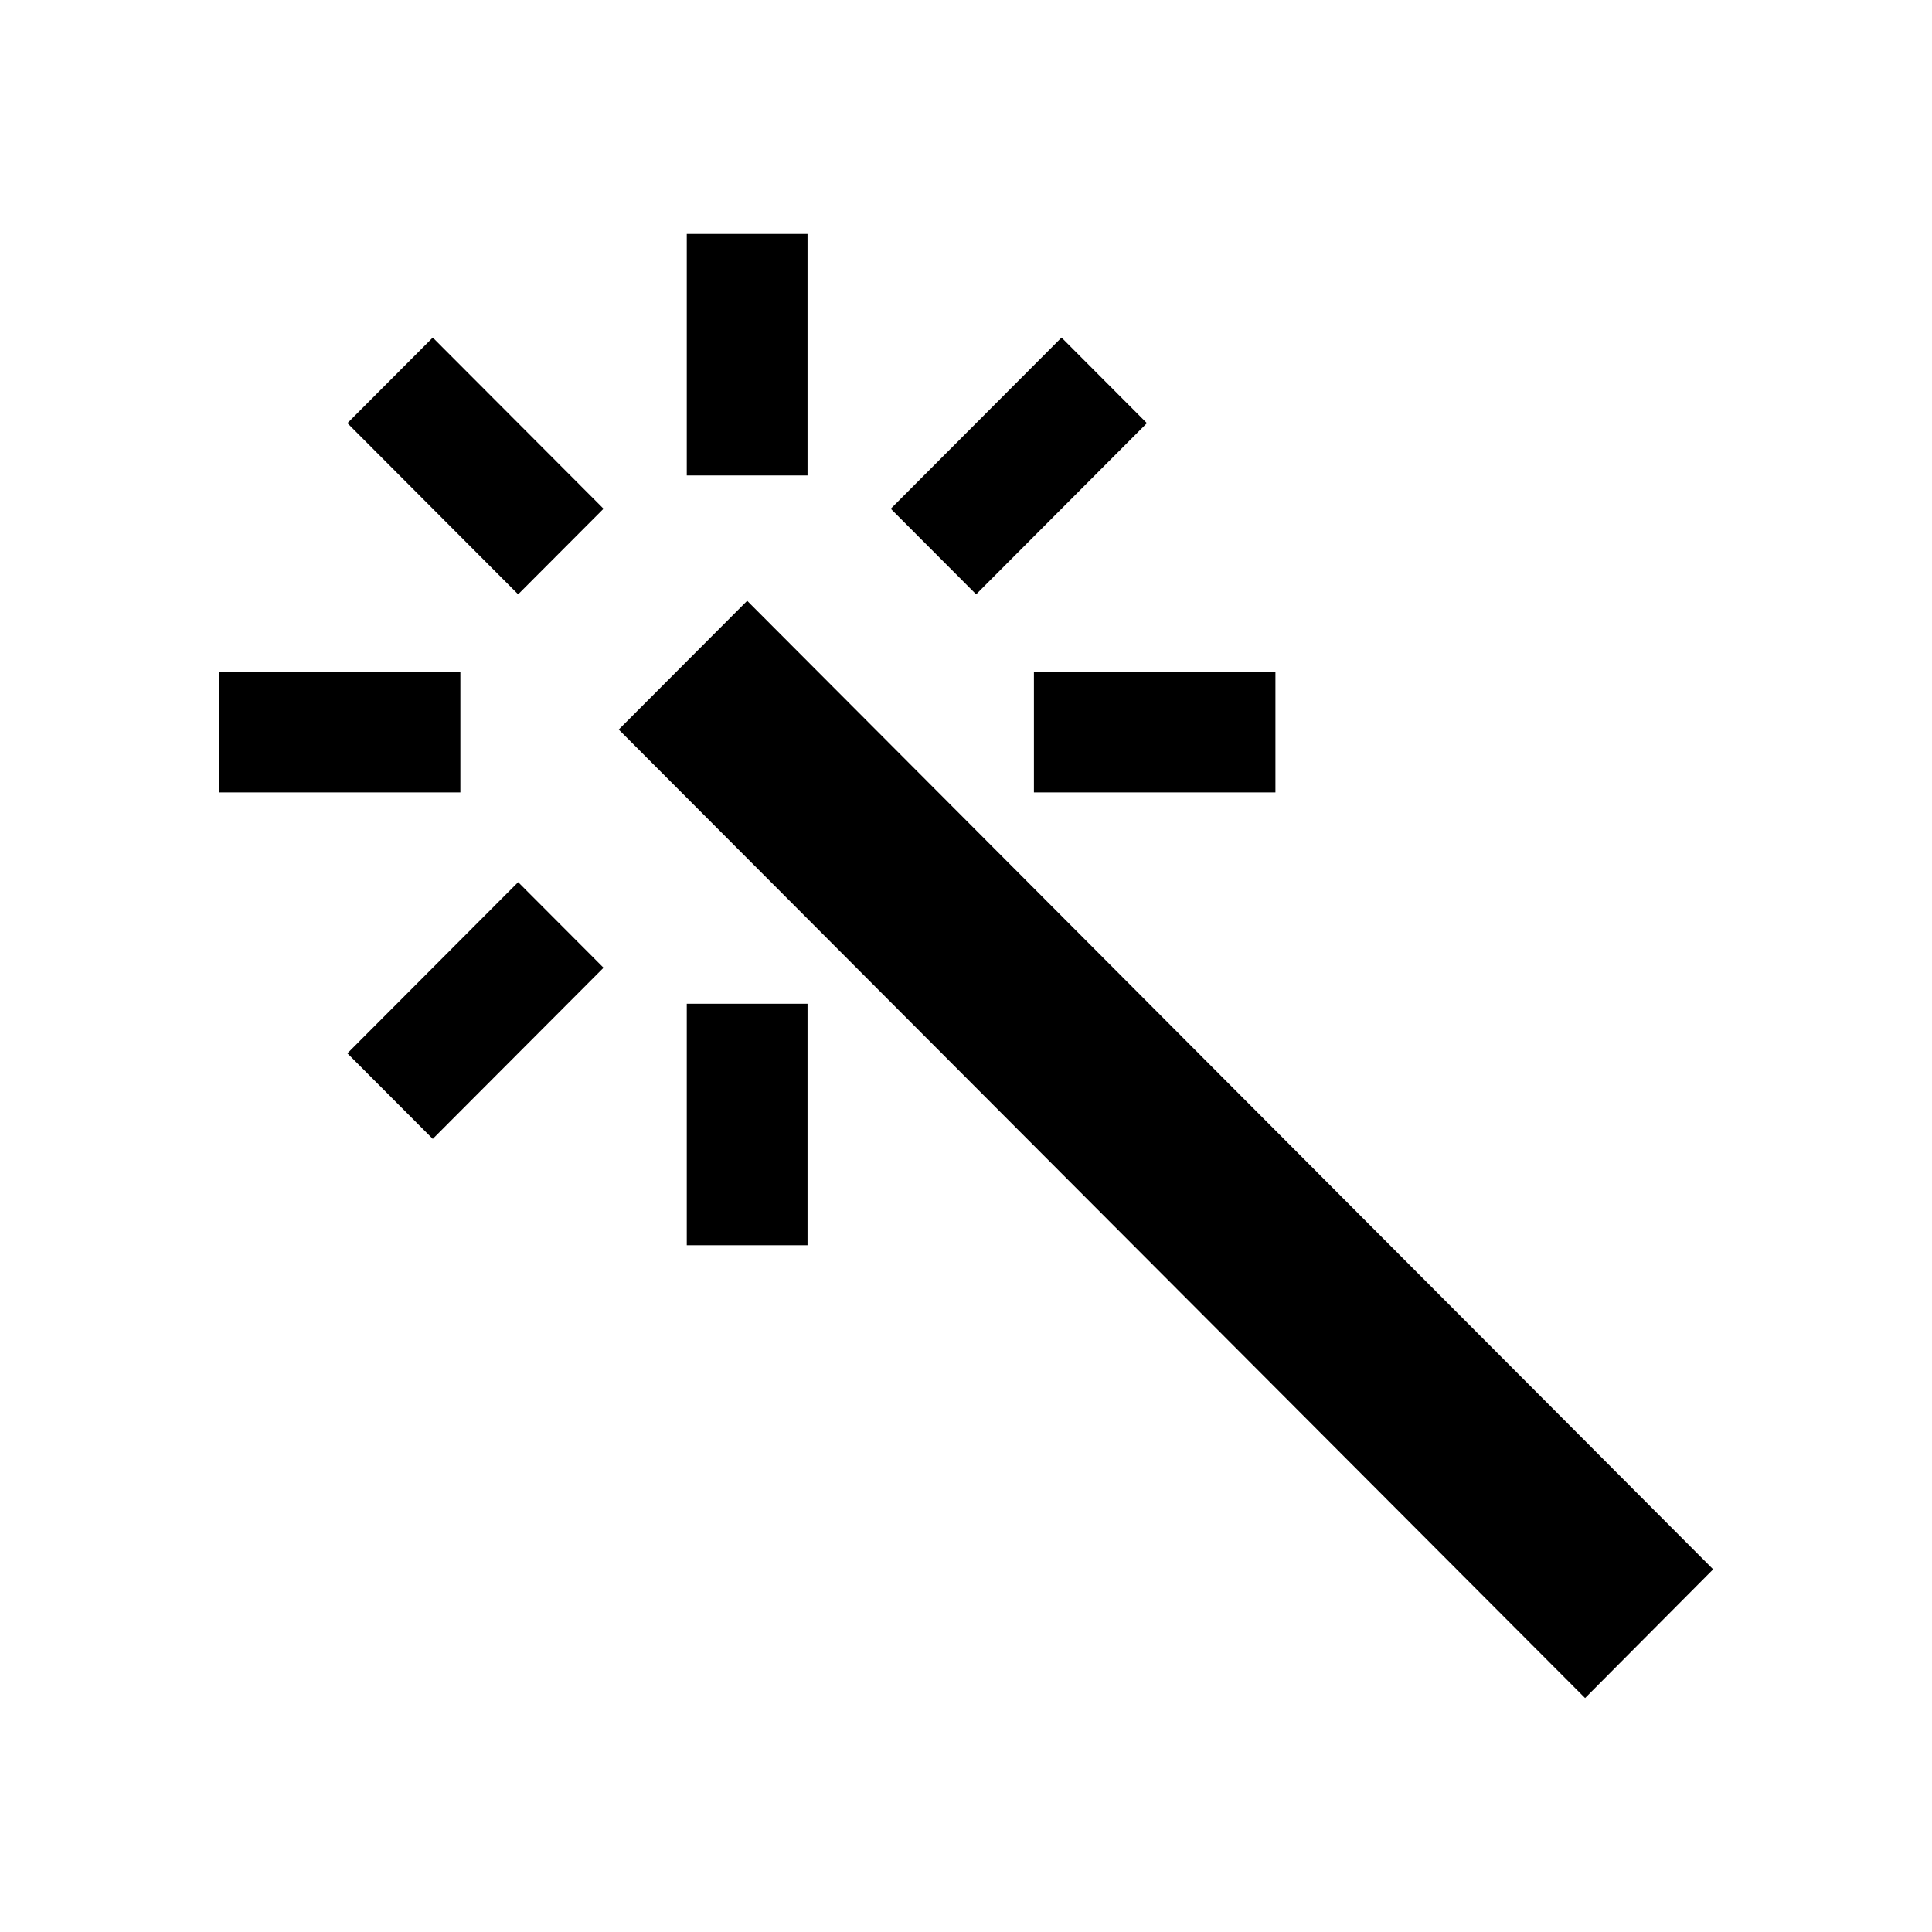
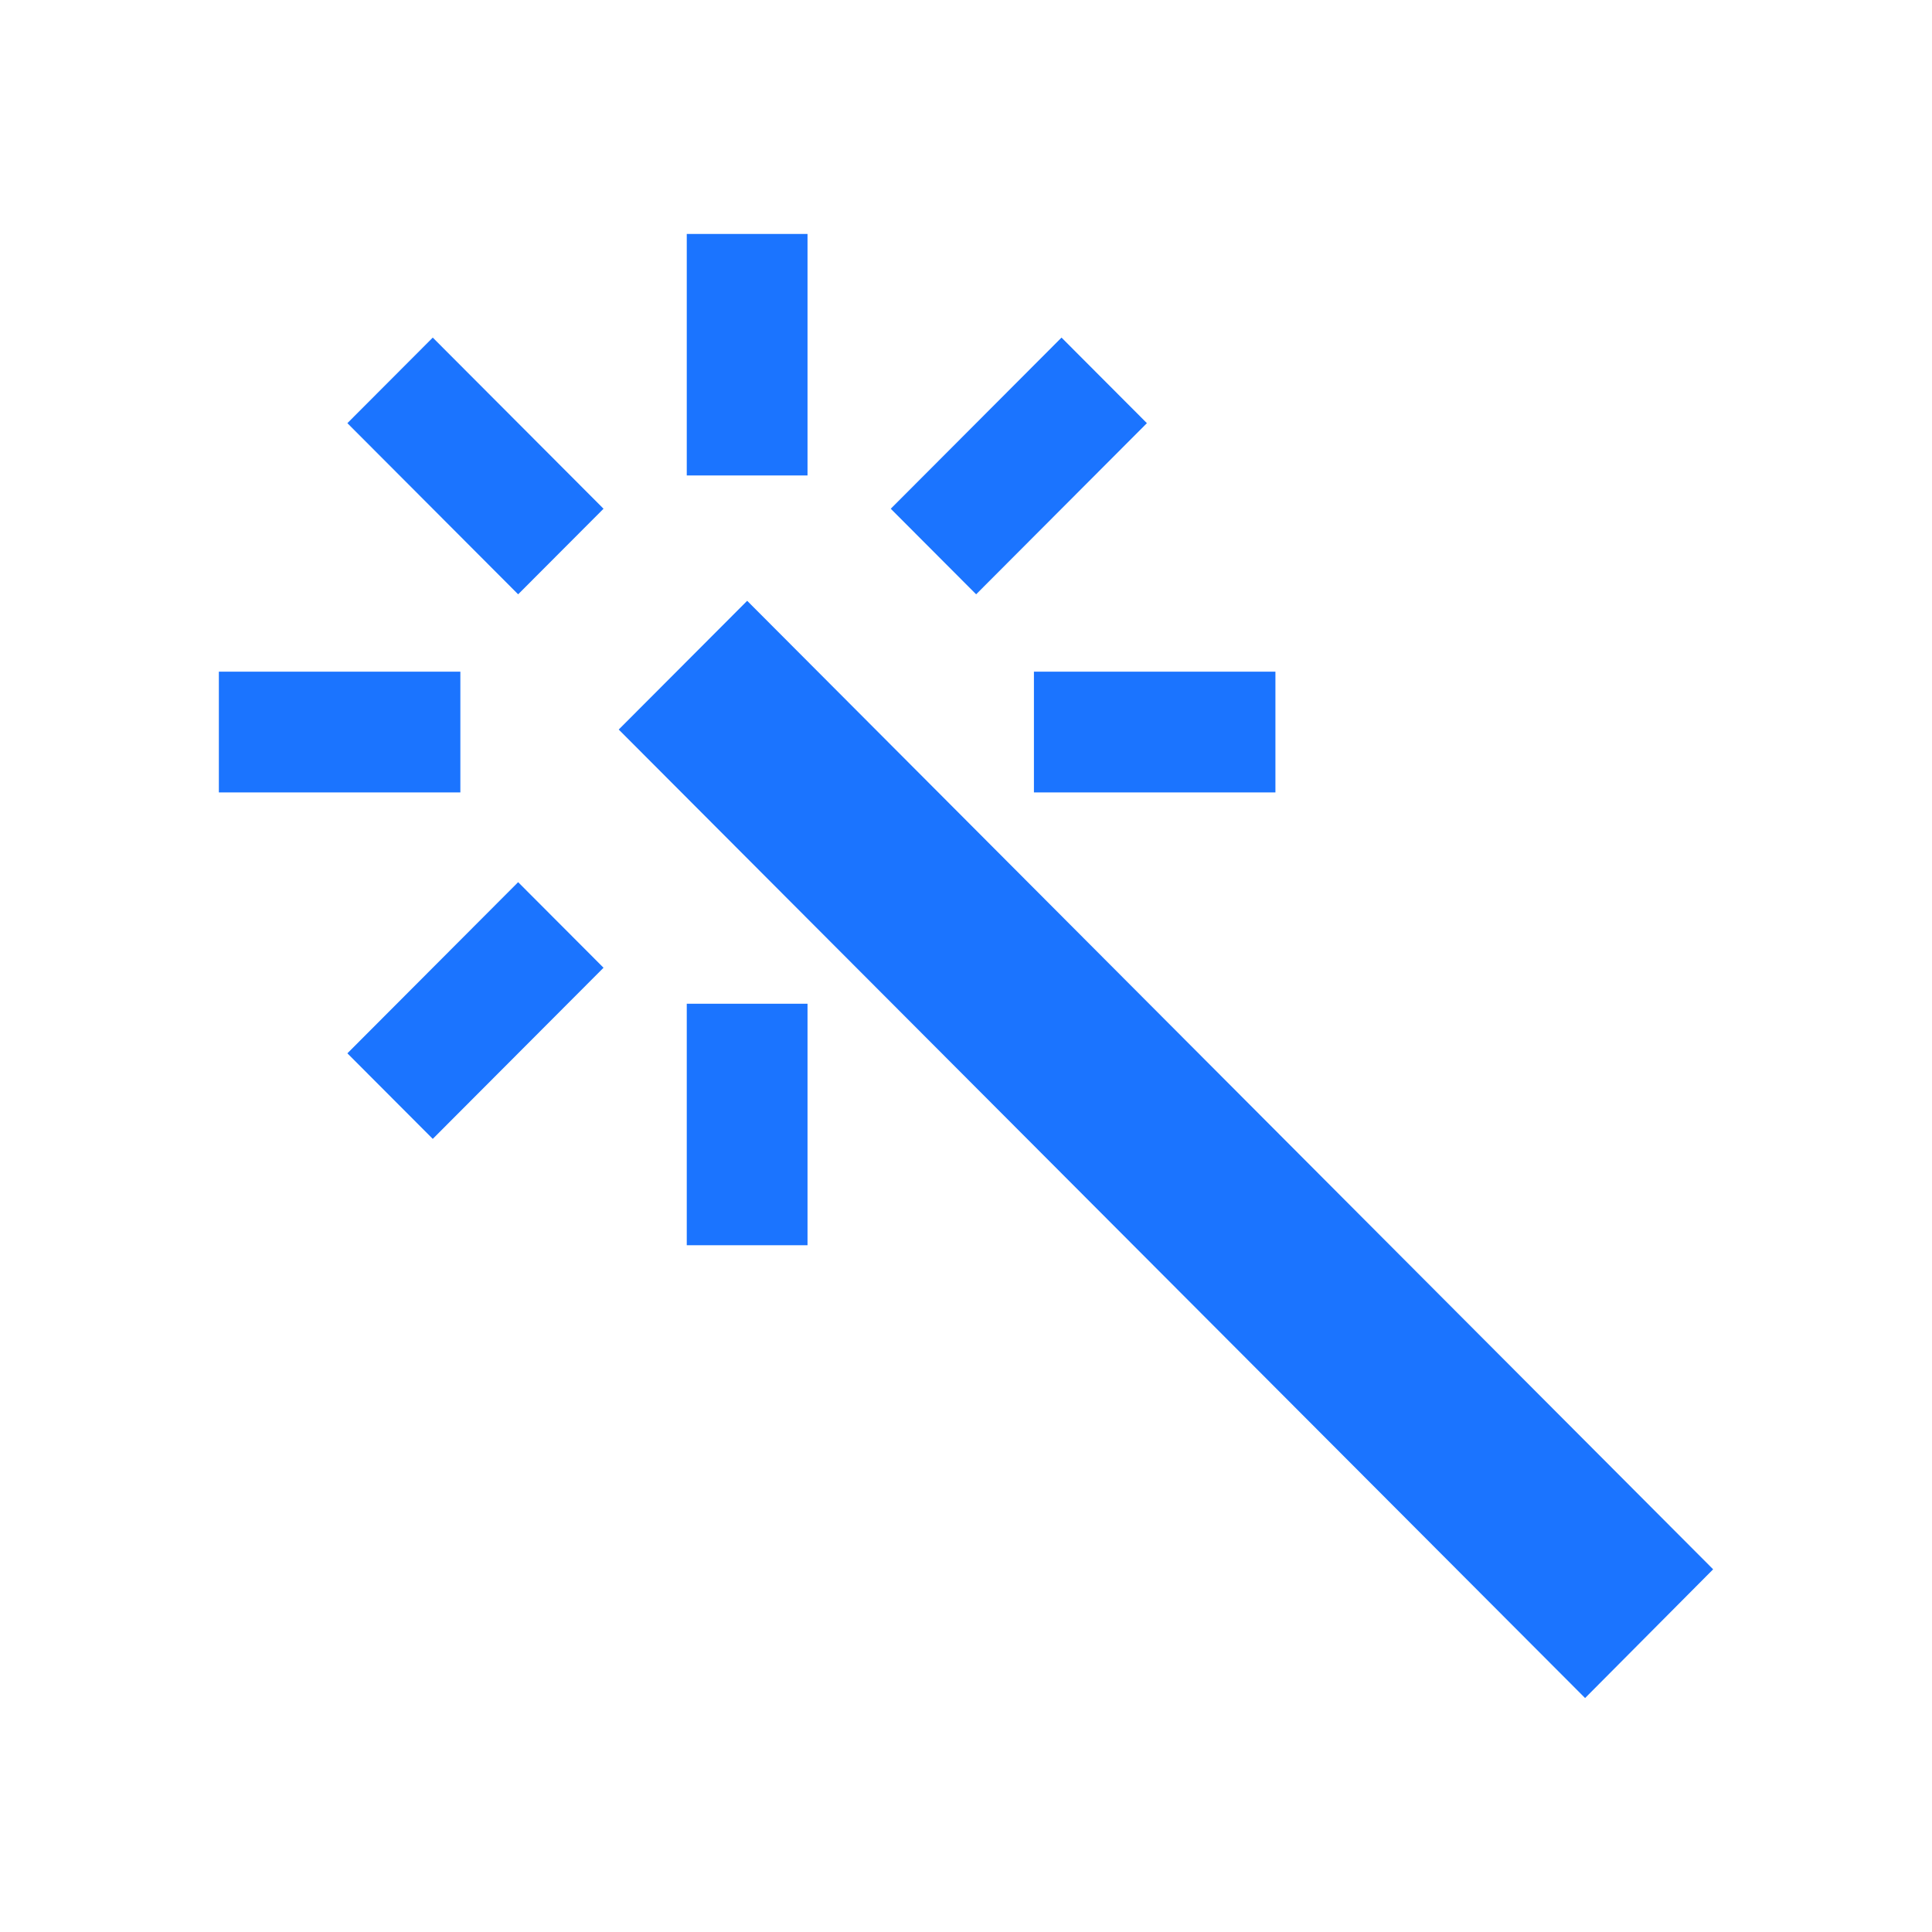
<svg xmlns="http://www.w3.org/2000/svg" version="1.1" id="Layer_1" x="0px" y="0px" width="512px" height="512px" viewBox="0 0 512 512" enable-background="new 0 0 512 512" xml:space="preserve">
-   <g>
+   <g fill="#1b74ff" fill-opacity="1">
    <polygon points="198.011,159.22 163.968,193.337 420.064,450 454,415.883  " />
    <rect x="182" y="62" width="32" height="64" />
    <rect x="182" y="266" width="32" height="64" />
    <rect x="274" y="178" width="64" height="32" />
    <polygon points="303.941,112.143 281.314,89.465 236.06,134.82 258.687,157.498  " />
    <polygon points="92.06,112.143 137.314,157.498 159.941,134.82 114.687,89.465  " />
    <polygon points="92.06,279.141 114.687,301.816 159.941,256.462 137.314,233.784  " />
    <rect x="58" y="178" width="64" height="32" />
  </g>
</svg>
